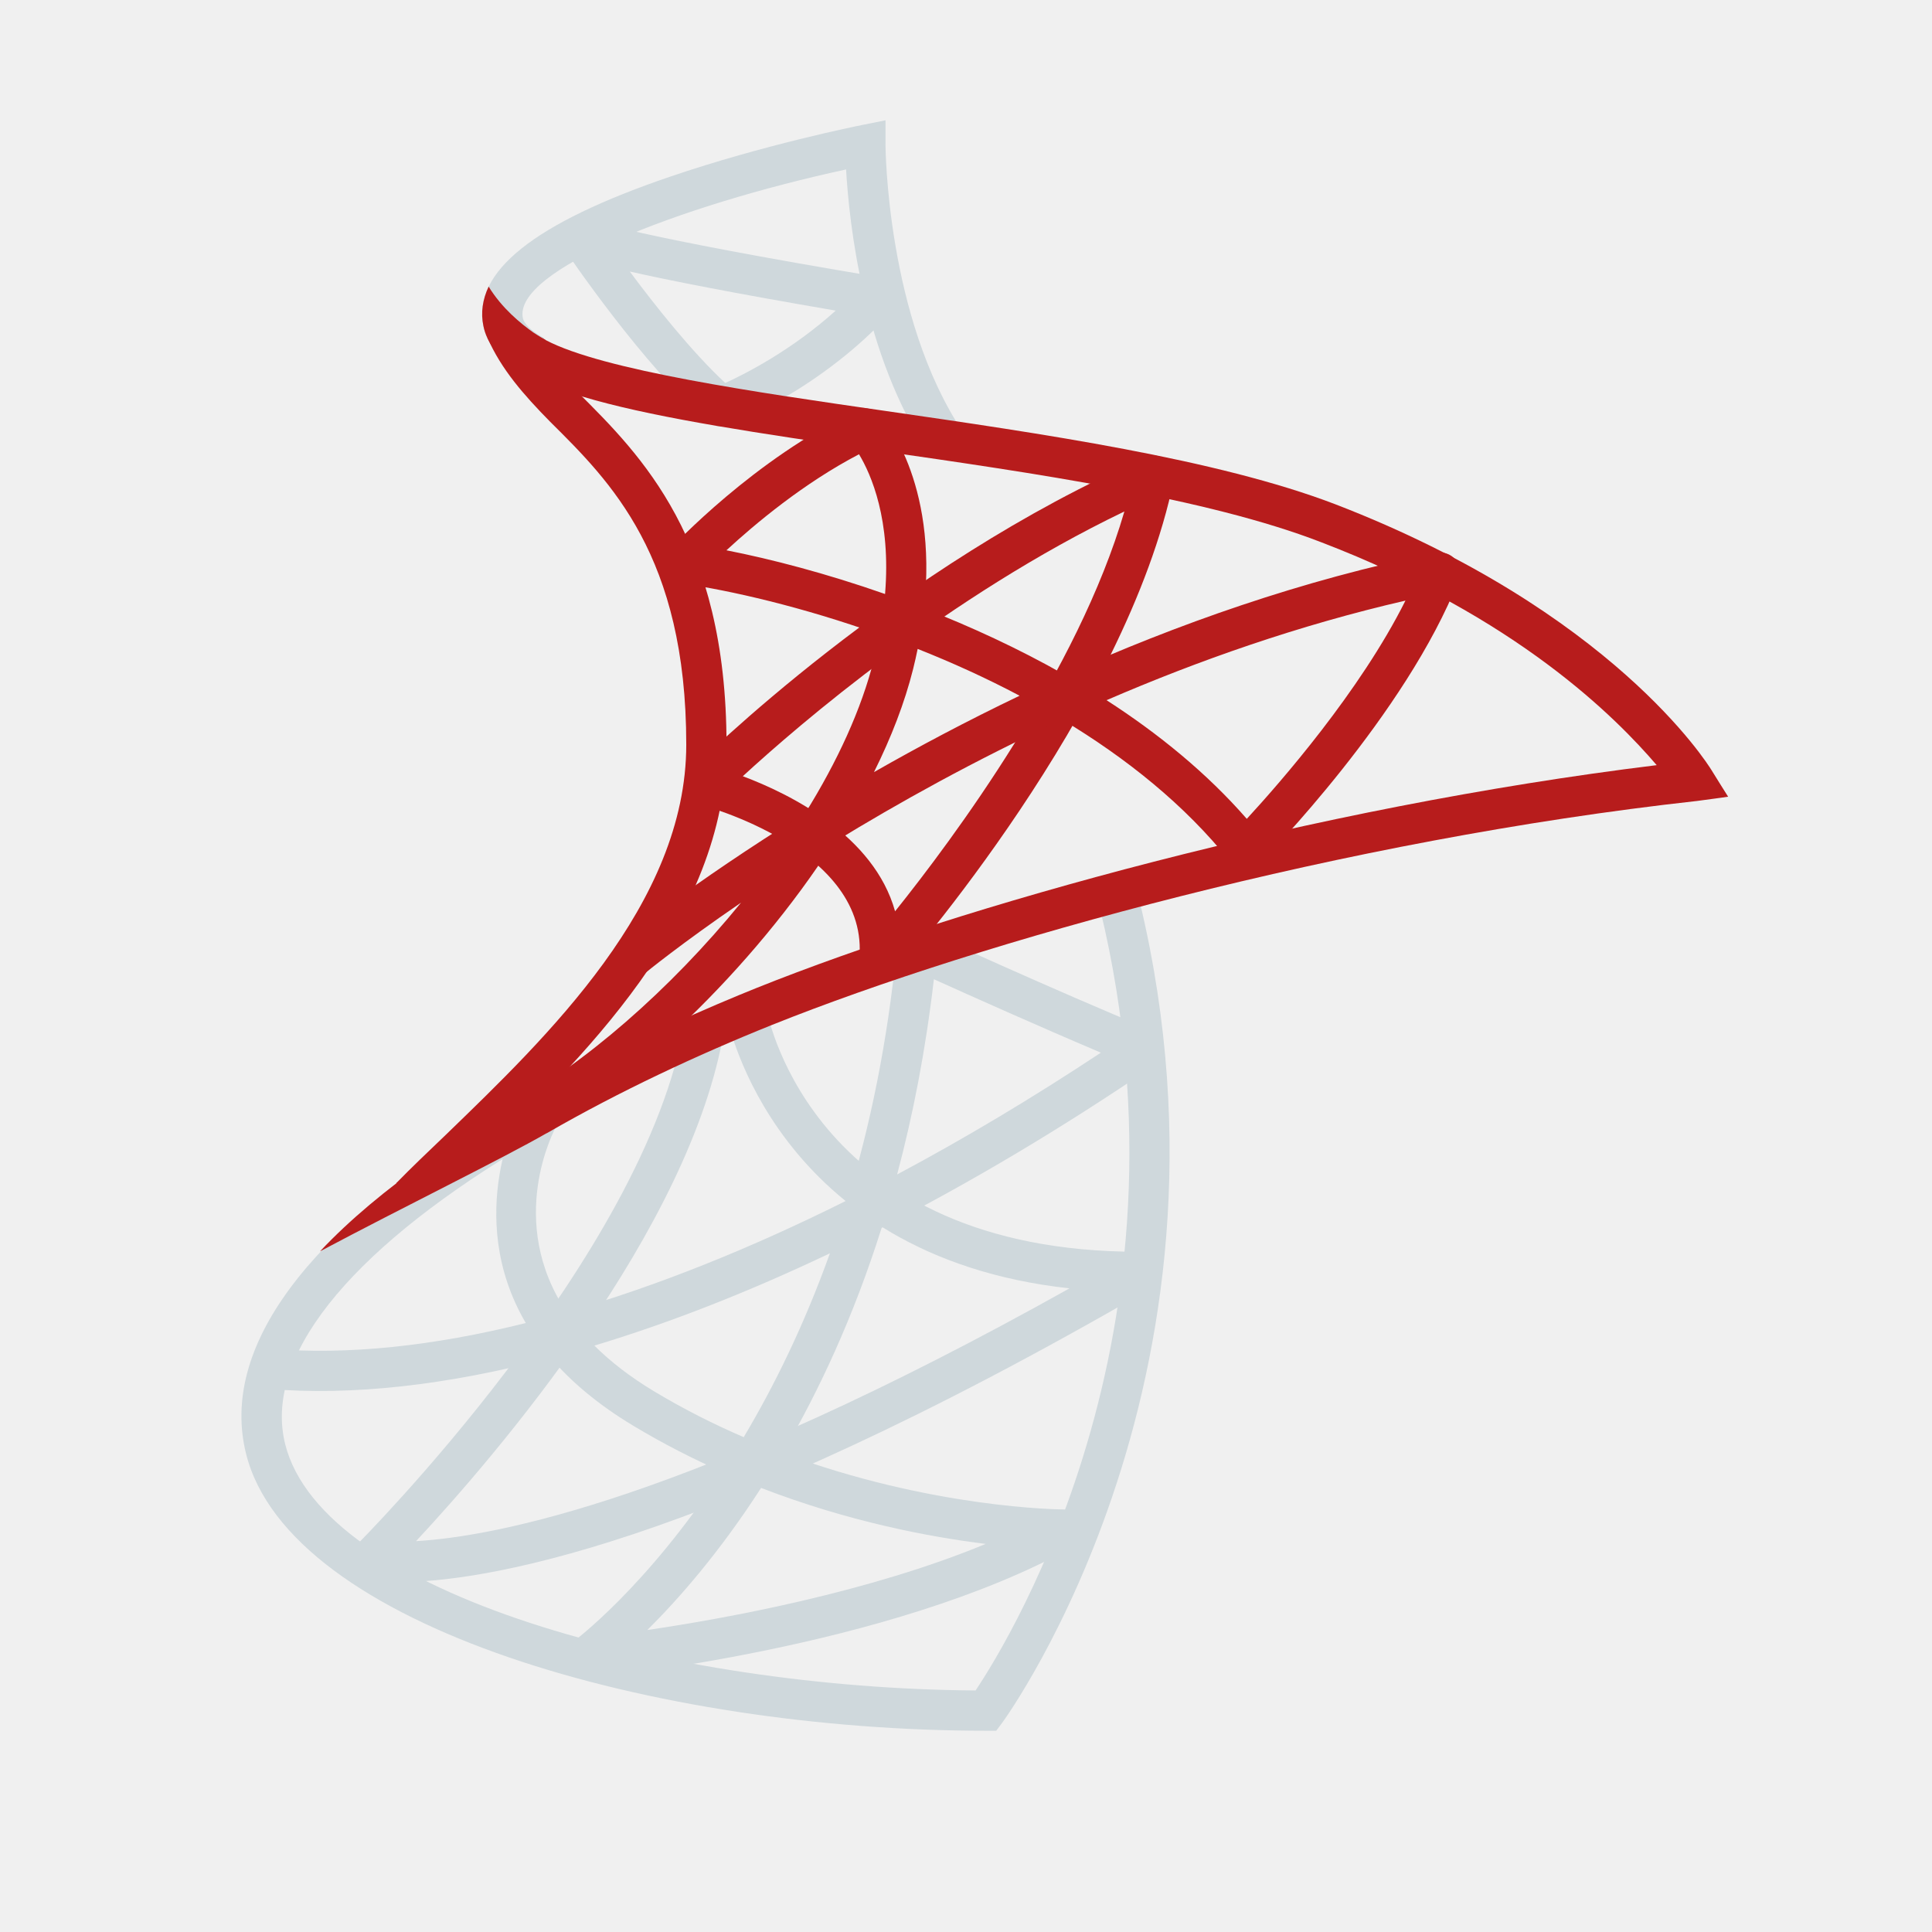
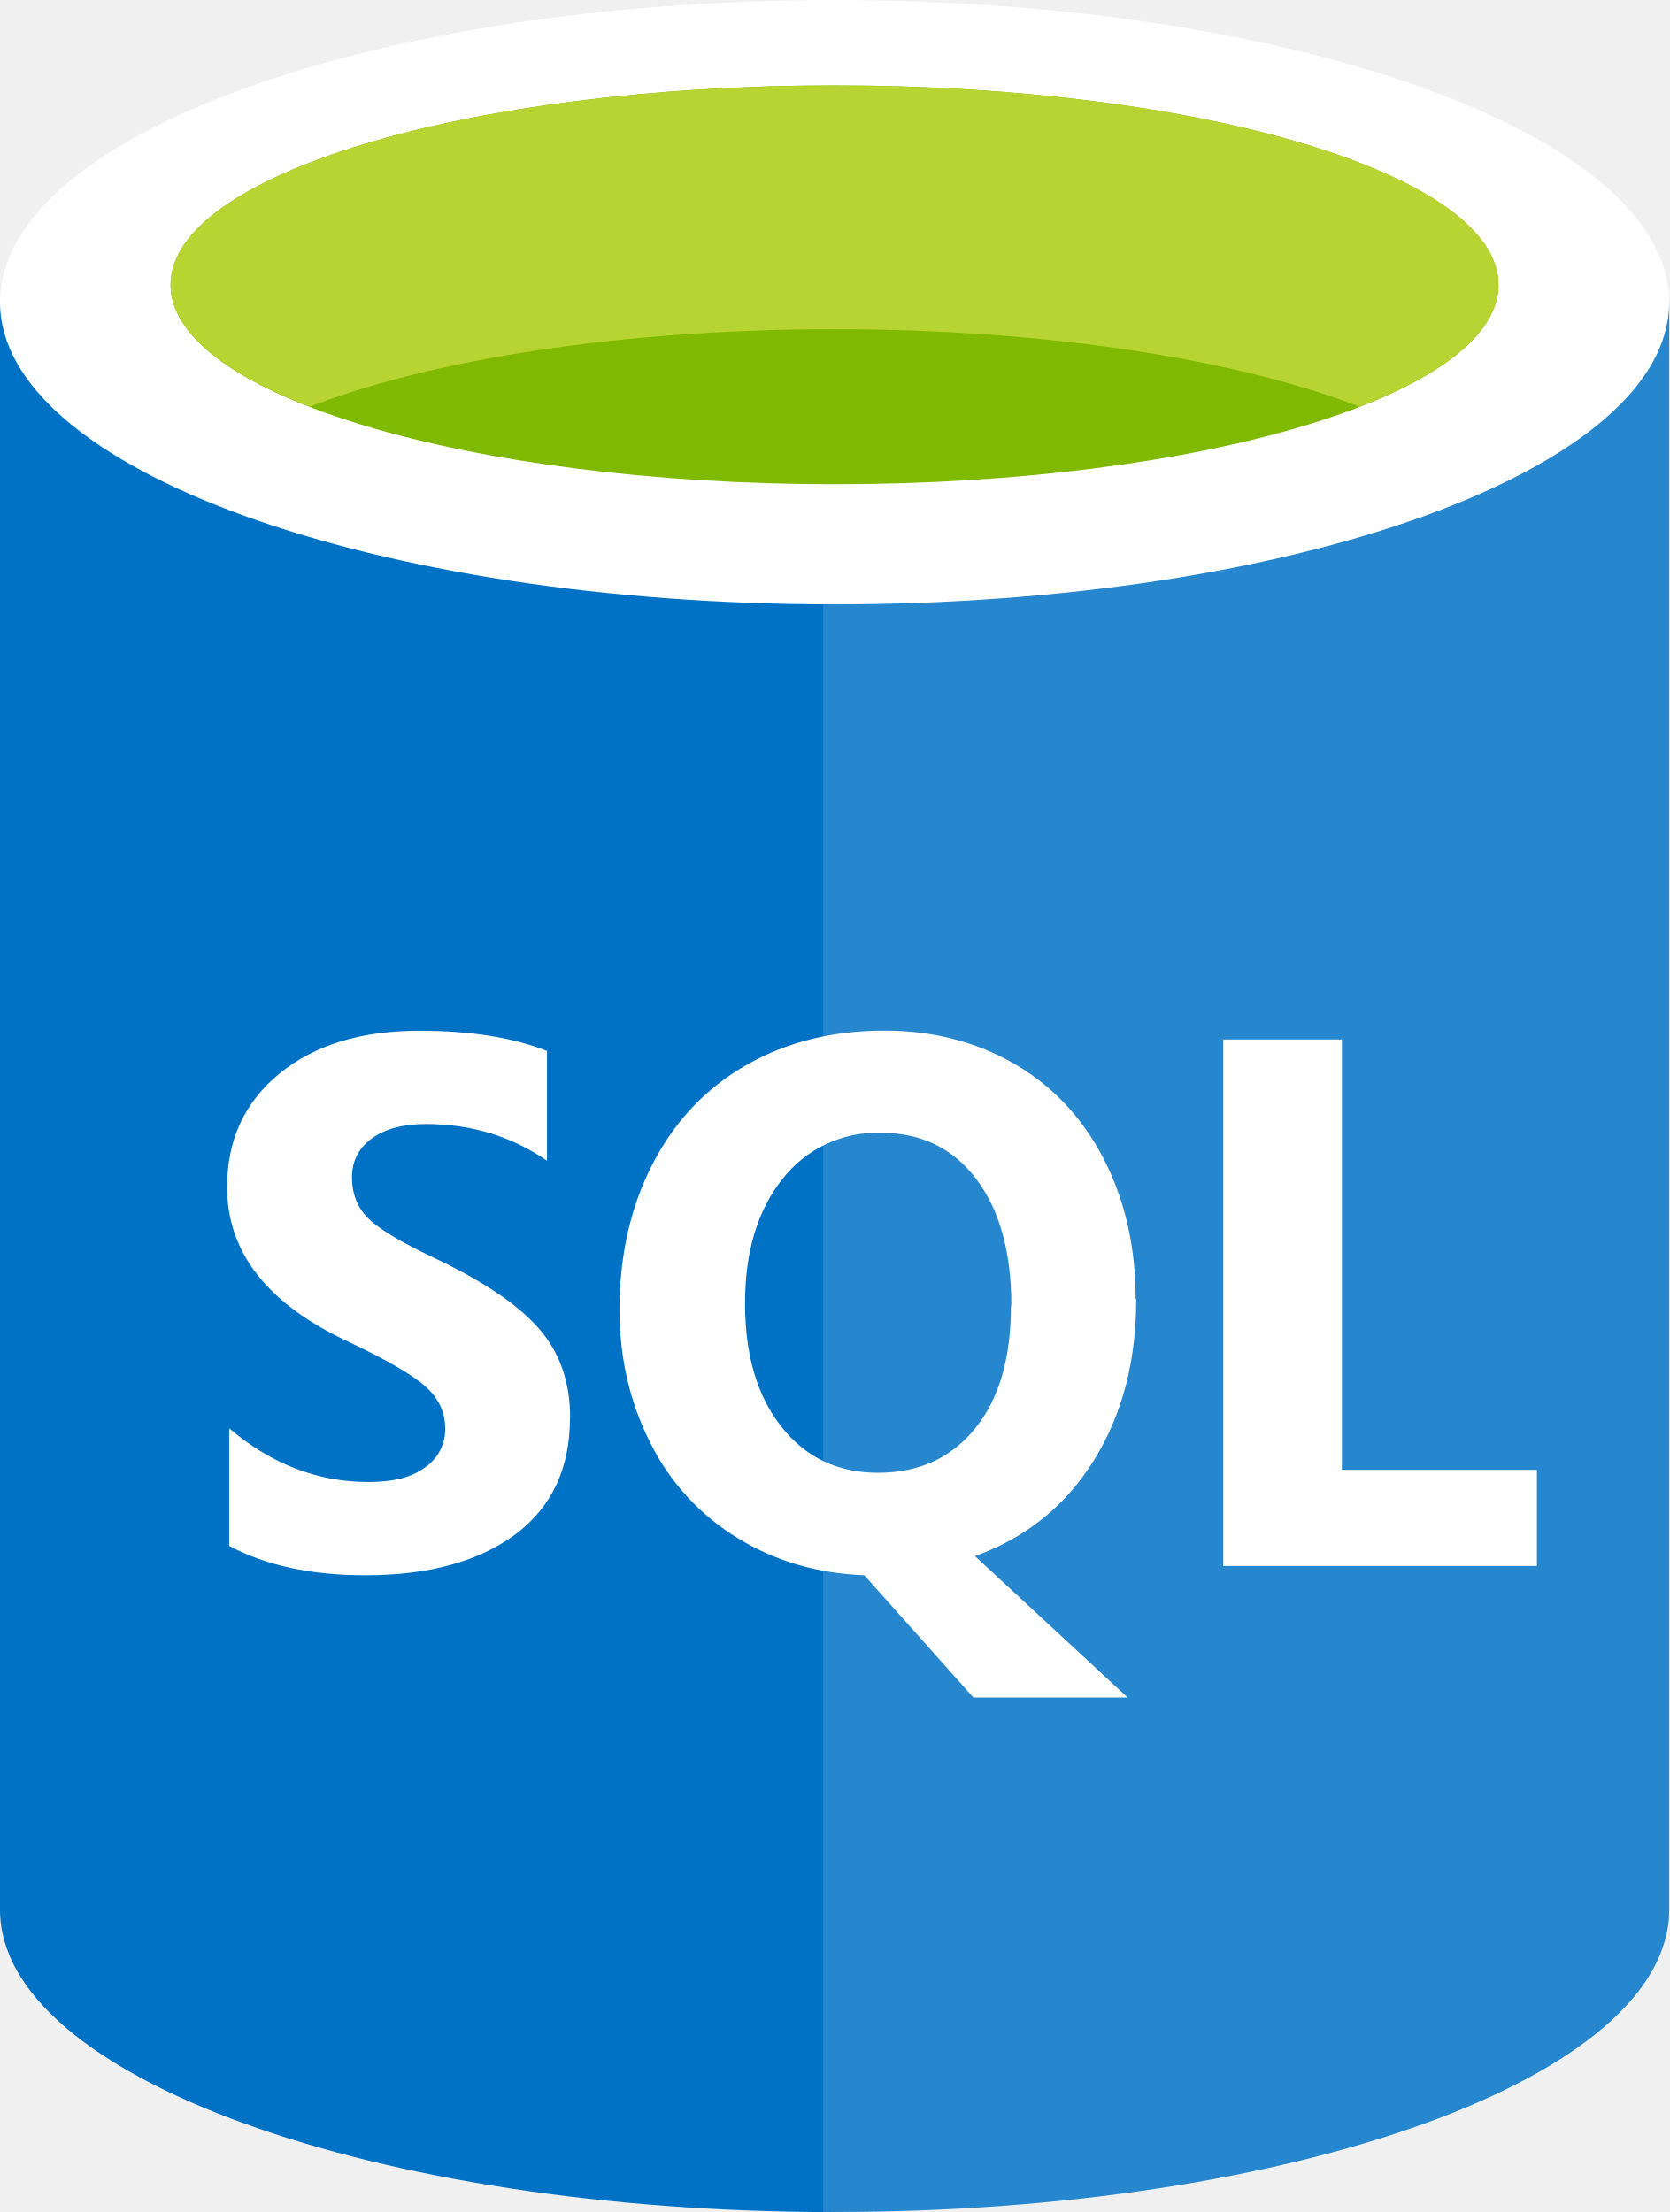
- <svg xmlns="http://www.w3.org/2000/svg" viewBox="0 0 48 48" width="240px" height="240px">
-   <path fill="#cfd8dc" d="M23.084,11.277c-1.633-2.449-1.986-5.722-2.063-7.067c-4.148,0.897-8.269,2.506-8.031,3.691 c0.03,0.149,0.218,0.328,0.53,0.502l-0.488,0.873c-0.596-0.334-0.931-0.719-1.022-1.179c-0.269-1.341,1.25-2.554,4.642-3.709 c2.316-0.789,4.652-1.26,4.751-1.279l0.597-0.12L22,3.6c0,0.042,0.026,4.288,1.916,7.123L23.084,11.277z" />
-   <path fill="#cfd8dc" d="M24.751,43H24.5c-8.192,0-17.309-2.573-18.386-6.879c-0.657-2.63,1.492-5.536,6.214-8.401 l0.52,0.854c-4.249,2.579-6.296,5.172-5.763,7.305c0.935,3.738,9.575,6.068,17.153,6.12c0.901-1.347,5.742-9.26,2.979-19.873 l0.967-0.252c3.149,12.092-3.218,20.837-3.282,20.924L24.751,43z" />
-   <path fill="#cfd8dc" d="M9.931,39.306c-0.539,0-0.806-0.059-0.85-0.07c-0.176-0.043-0.314-0.178-0.362-0.352 c-0.049-0.174,0.001-0.361,0.129-0.488c0.072-0.072,7.197-7.208,8.159-12.978l0.986,0.164c-0.827,4.964-5.715,10.623-7.656,12.707 c1.939-0.111,6.835-1.019,16.234-6.28c-7.335-0.804-8.495-6.676-8.507-6.739l0.983-0.181c0.047,0.246,1.226,6.011,9.244,6.011 c0.003,0,0.005,0,0.008,0l0,0c0.227,0,0.424,0.152,0.482,0.37c0.06,0.218-0.036,0.449-0.231,0.563 C17.315,38.542,11.867,39.305,9.931,39.306z" />
-   <path fill="#cfd8dc" d="M14.524,41.7c-0.207,0-0.395-0.128-0.468-0.325c-0.079-0.211-0.007-0.45,0.177-0.582 c0.034-0.025,1.813-1.338,3.706-4.228c-0.728-0.322-1.465-0.698-2.196-1.137c-0.888-0.533-1.559-1.105-2.06-1.691 c-2.57,0.678-4.942,0.946-7.025,0.769l0.084-0.996c1.876,0.159,4.009-0.063,6.321-0.64c-1.573-2.688-0.129-5.356-0.109-5.392 l0.874,0.487c-0.067,0.122-1.265,2.37,0.249,4.633c2.201-0.632,4.549-1.567,6.979-2.782c0.559-1.835,0.996-3.922,1.225-6.276 c0.016-0.161,0.108-0.304,0.248-0.385s0.311-0.088,0.458-0.021c0.032,0.015,3.264,1.491,5.604,2.454 c0.17,0.07,0.288,0.228,0.307,0.411c0.02,0.183-0.063,0.361-0.216,0.465c-2.289,1.56-4.563,2.913-6.778,4.042 c-0.702,2.225-1.571,4.077-2.459,5.591c3.702,1.383,6.915,1.404,6.956,1.404c0.228,0,0.427,0.154,0.484,0.375 c0.057,0.221-0.042,0.452-0.241,0.563c-4.54,2.522-11.767,3.232-12.072,3.261C14.556,41.699,14.54,41.7,14.524,41.7z M18.909,36.967c-1.04,1.614-2.062,2.773-2.826,3.53c1.998-0.294,5.501-0.938,8.408-2.139 C23.099,38.187,21.084,37.807,18.909,36.967z M14.767,33.431c0.393,0.392,0.883,0.775,1.49,1.14 c0.736,0.442,1.483,0.817,2.22,1.135c0.754-1.264,1.501-2.781,2.142-4.568C18.598,32.1,16.636,32.868,14.767,33.431z M23.202,24.329c-0.205,1.768-0.521,3.381-0.913,4.85c1.66-0.885,3.354-1.896,5.062-3.026 C25.802,25.497,24.099,24.734,23.202,24.329z" />
-   <path fill="#cfd8dc" d="M17.924,10.6c-0.117,0-0.233-0.042-0.325-0.12c-1.61-1.378-3.505-4.182-3.585-4.301 c-0.129-0.191-0.109-0.446,0.046-0.616c0.154-0.171,0.408-0.211,0.608-0.102c0.011,0.003,0.938,0.385,7.217,1.431 c0.181,0.03,0.33,0.156,0.39,0.328c0.061,0.172,0.022,0.364-0.1,0.5c-1.758,1.953-3.979,2.813-4.073,2.848 C18.044,10.589,17.983,10.6,17.924,10.6z M15.647,6.746c0.631,0.849,1.54,1.996,2.372,2.769c0.511-0.233,1.657-0.818,2.744-1.798 C18.18,7.276,16.604,6.962,15.647,6.746z" />
-   <path fill="#b71c1c" d="M21.843,24.4c-0.068,0-0.137-0.014-0.201-0.042c-0.199-0.088-0.319-0.294-0.296-0.51 c0.292-2.749-3.926-3.852-3.969-3.862c-0.174-0.044-0.312-0.179-0.359-0.352s0.002-0.359,0.129-0.486 c0.207-0.207,5.139-5.098,11.327-7.784c0.173-0.075,0.369-0.047,0.515,0.07c0.145,0.118,0.212,0.307,0.174,0.489 c-1.186,5.744-6.71,12.044-6.944,12.309C22.12,24.341,21.982,24.4,21.843,24.4z M18.455,19.285 c1.184,0.445,3.258,1.475,3.783,3.356c1.449-1.808,4.542-5.973,5.697-9.934C23.548,14.817,19.854,17.999,18.455,19.285z" />
-   <path fill="#b71c1c" d="M13.079,28.36l-0.475-0.88c1.883-1.015,4.04-2.883,5.807-5.054c-1.504,1.03-2.365,1.735-2.392,1.758 l-0.639-0.77c0.039-0.032,1.764-1.447,4.631-3.22c0.787-1.266,1.392-2.568,1.703-3.816c0.053-0.212,0.099-0.417,0.136-0.615 c-1.925-0.687-3.701-1.094-4.921-1.269c-0.185-0.026-0.339-0.153-0.401-0.328c-0.062-0.175-0.021-0.371,0.104-0.507 c0.085-0.092,2.116-2.268,4.654-3.463c0.197-0.093,0.433-0.047,0.581,0.114c0.067,0.073,1.44,1.615,1.091,4.805 c1.155,0.45,2.345,0.997,3.491,1.648c2.759-1.24,5.892-2.356,9.229-3.03c0.172-0.034,0.363,0.028,0.481,0.168 c0.117,0.14,0.149,0.333,0.083,0.503c-1.3,3.332-4.786,6.891-4.934,7.041c-0.101,0.102-0.239,0.153-0.383,0.148 c-0.143-0.008-0.275-0.076-0.365-0.188c-1.12-1.408-2.584-2.574-4.163-3.523c-2.175,1.004-4.101,2.078-5.684,3.049 C18.693,24.084,15.644,26.979,13.079,28.36z M27.492,17.396c1.29,0.832,2.491,1.81,3.484,2.948 c0.828-0.898,2.815-3.168,3.942-5.422C32.268,15.532,29.76,16.415,27.492,17.396z M22.799,16.122 c-0.033,0.163-0.071,0.33-0.113,0.5c-0.21,0.839-0.544,1.701-0.972,2.561c1.096-0.626,2.309-1.272,3.618-1.898 C24.494,16.841,23.639,16.455,22.799,16.122z M18.048,13.672c1.111,0.218,2.48,0.574,3.941,1.086 c0.152-1.843-0.346-2.972-0.647-3.472C19.966,12.004,18.761,13.014,18.048,13.672z" />
-   <path fill="#b71c1c" d="M18.05,18.5c0,4.38-3.65,7.86-6.28,10.4c-0.44,0.43-1.93,0.5-1.93,0.5 c0.37-0.38,0.79-0.78,1.24-1.21c2.5-2.42,5.97-5.73,5.97-9.69c0-4.69-1.89-6.54-3.38-8.02c-0.66-0.67-1.22-1.31-1.56-2.09 l0.31-0.13c0.34,0.15,0.73,0.32,1.03,0.45c0.24,0.35,0.56,0.69,0.93,1.06C15.91,11.3,18.05,13.4,18.05,18.5z" />
-   <path fill="#b71c1c" d="M42.935,19.794c0,0-0.605,0.086-0.775,0.106c-8.76,0.97-17.8,3.49-22.97,5.56 c-1.87,0.75-3.81,1.66-5.58,2.68c-0.01,0.01-0.02,0.01-0.04,0.02C12.53,28.76,10,30,7.95,31.09c3-3.19,8.62-5.65,10.86-6.55 c5.07-2.03,13.78-4.48,22.35-5.53c-1.01-1.18-3.48-3.68-8.34-5.54c-2.84-1.1-7.16-1.72-10.97-2.27c-6.06-0.87-9.51-1.45-9.84-3.1 c-0.07-0.33-0.02-0.66,0.13-0.98c0.33,0.54,0.8,0.92,1.11,1.14c0.15,0.1,0.26,0.16,0.3,0.18l0.01,0.01 c1.42,0.75,5.25,1.3,8.44,1.76c3.86,0.56,8.23,1.19,11.18,2.32c6.87,2.65,9.24,6.44,9.34,6.6 C42.61,19.28,42.935,19.794,42.935,19.794z" />
+ <svg xmlns="http://www.w3.org/2000/svg" width="37.486" height="49.688" viewBox="-0.5 0.5 37.486 49.688">
+   <g fill="#0072c6">
+     <path d="M-.5 7.288V43.4c0 3.75 8.392 6.79 18.743 6.79v-42.9H-.5z" />
+     <path d="M17.986 50.187h.257c10.35 0 18.743-3.038 18.743-6.788V7.288h-19v42.9z" />
+   </g>
+   <g fill="#fff">
+     <path d="M17.986 50.187h.257c10.35 0 18.743-3.038 18.743-6.788V7.288h-19v42.9z" opacity=".15" />
+     <path d="M36.986 7.288c0 3.75-8.392 6.788-18.743 6.788S-.5 11.037-.5 7.288 7.892.5 18.243.5s18.743 3.04 18.743 6.788" />
+   </g>
+   <path d="M33.154 6.897c0 2.475-6.676 4.48-14.91 4.48S3.33 9.372 3.33 6.897s6.677-4.48 14.912-4.48 14.91 2.005 14.91 4.48" fill="#7fba00" />
+   <path d="M30.03 9.634c1.952-.757 3.125-1.705 3.125-2.735 0-2.475-6.676-4.48-14.912-4.48S3.332 4.424 3.332 6.9c0 1.03 1.173 1.978 3.125 2.735 2.726-1.058 6.986-1.74 11.786-1.74s9.06.683 11.787 1.74" fill="#b8d432" />
+   <path d="M12.3 32.354c0 1.122-.407 2-1.22 2.607s-1.938.924-3.373.924c-1.22 0-2.24-.22-3.06-.66v-2.64c.946.803 1.988 1.205 3.126 1.205.55 0 .975-.1 1.275-.33a1.03 1.03 0 0 0 .45-.875c0-.357-.144-.668-.433-.932s-.876-.605-1.76-1.023C5.5 29.784 4.6 28.628 4.6 27.166c0-1.06.393-1.912 1.18-2.553s1.83-.96 3.134-.96c1.155 0 2.1.152 2.87.454v2.466c-.797-.55-1.705-.825-2.722-.825-.5 0-.915.108-1.212.325s-.445.508-.445.87c0 .374.12.68.36.92s.73.535 1.472.887c1.106.523 1.893 1.053 2.364 1.592s.703 1.2.703 2.013zm12.717-2.672c0 1.4-.317 2.6-.95 3.62s-1.523 1.74-2.672 2.153l3.43 3.176H21.36l-2.45-2.747c-1.05-.038-1.998-.316-2.842-.833a5.22 5.22 0 0 1-1.955-2.124c-.46-.9-.7-1.902-.7-3.007 0-1.226.25-2.32.746-3.28s1.197-1.698 2.1-2.215 1.935-.775 3.102-.775c1.088 0 2.063.25 2.924.75s1.528 1.212 2.004 2.136.715 1.972.715 3.143zm-2.804.15c0-1.2-.26-2.146-.784-2.842s-1.237-1.044-2.145-1.044a2.69 2.69 0 0 0-2.219 1.047c-.555.7-.833 1.628-.833 2.788s.272 2.077.816 2.767 1.267 1.035 2.17 1.035c.92 0 1.647-.334 2.186-1.002s.8-1.584.8-2.75zm7.423-5.982v9.667h4.38v2.16h-7.044V23.85z" fill="#fff" />
</svg>
